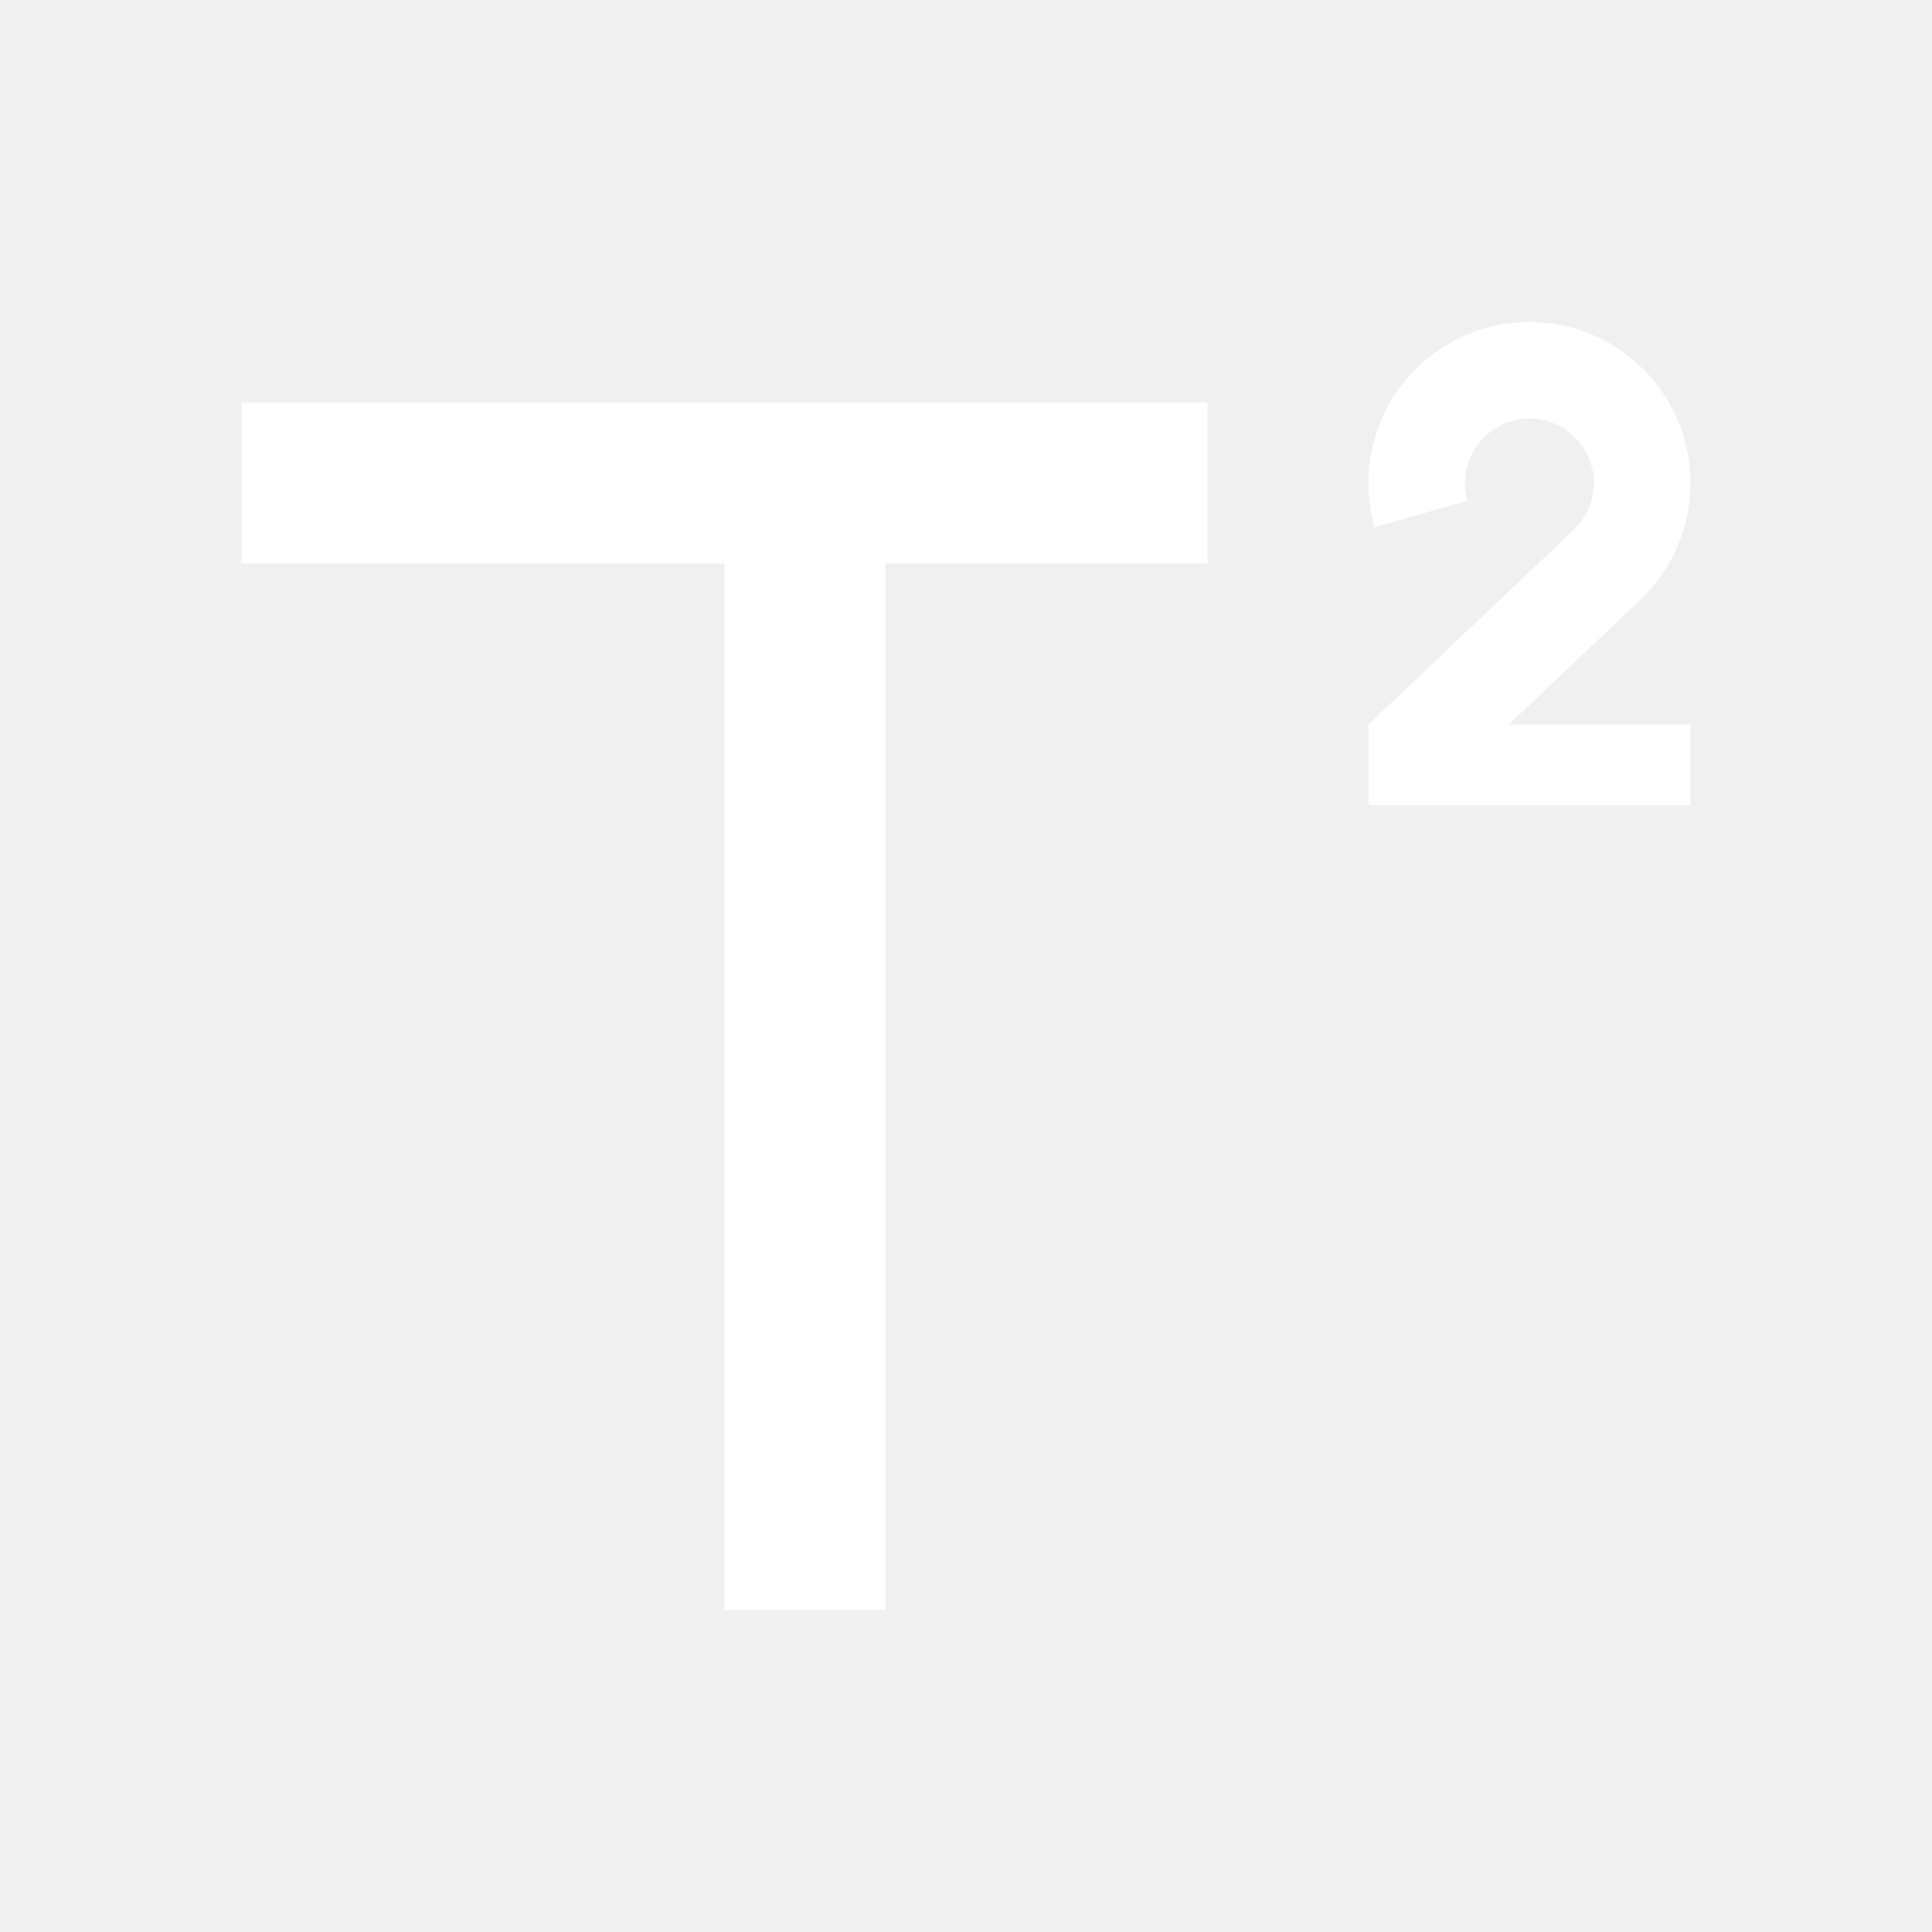
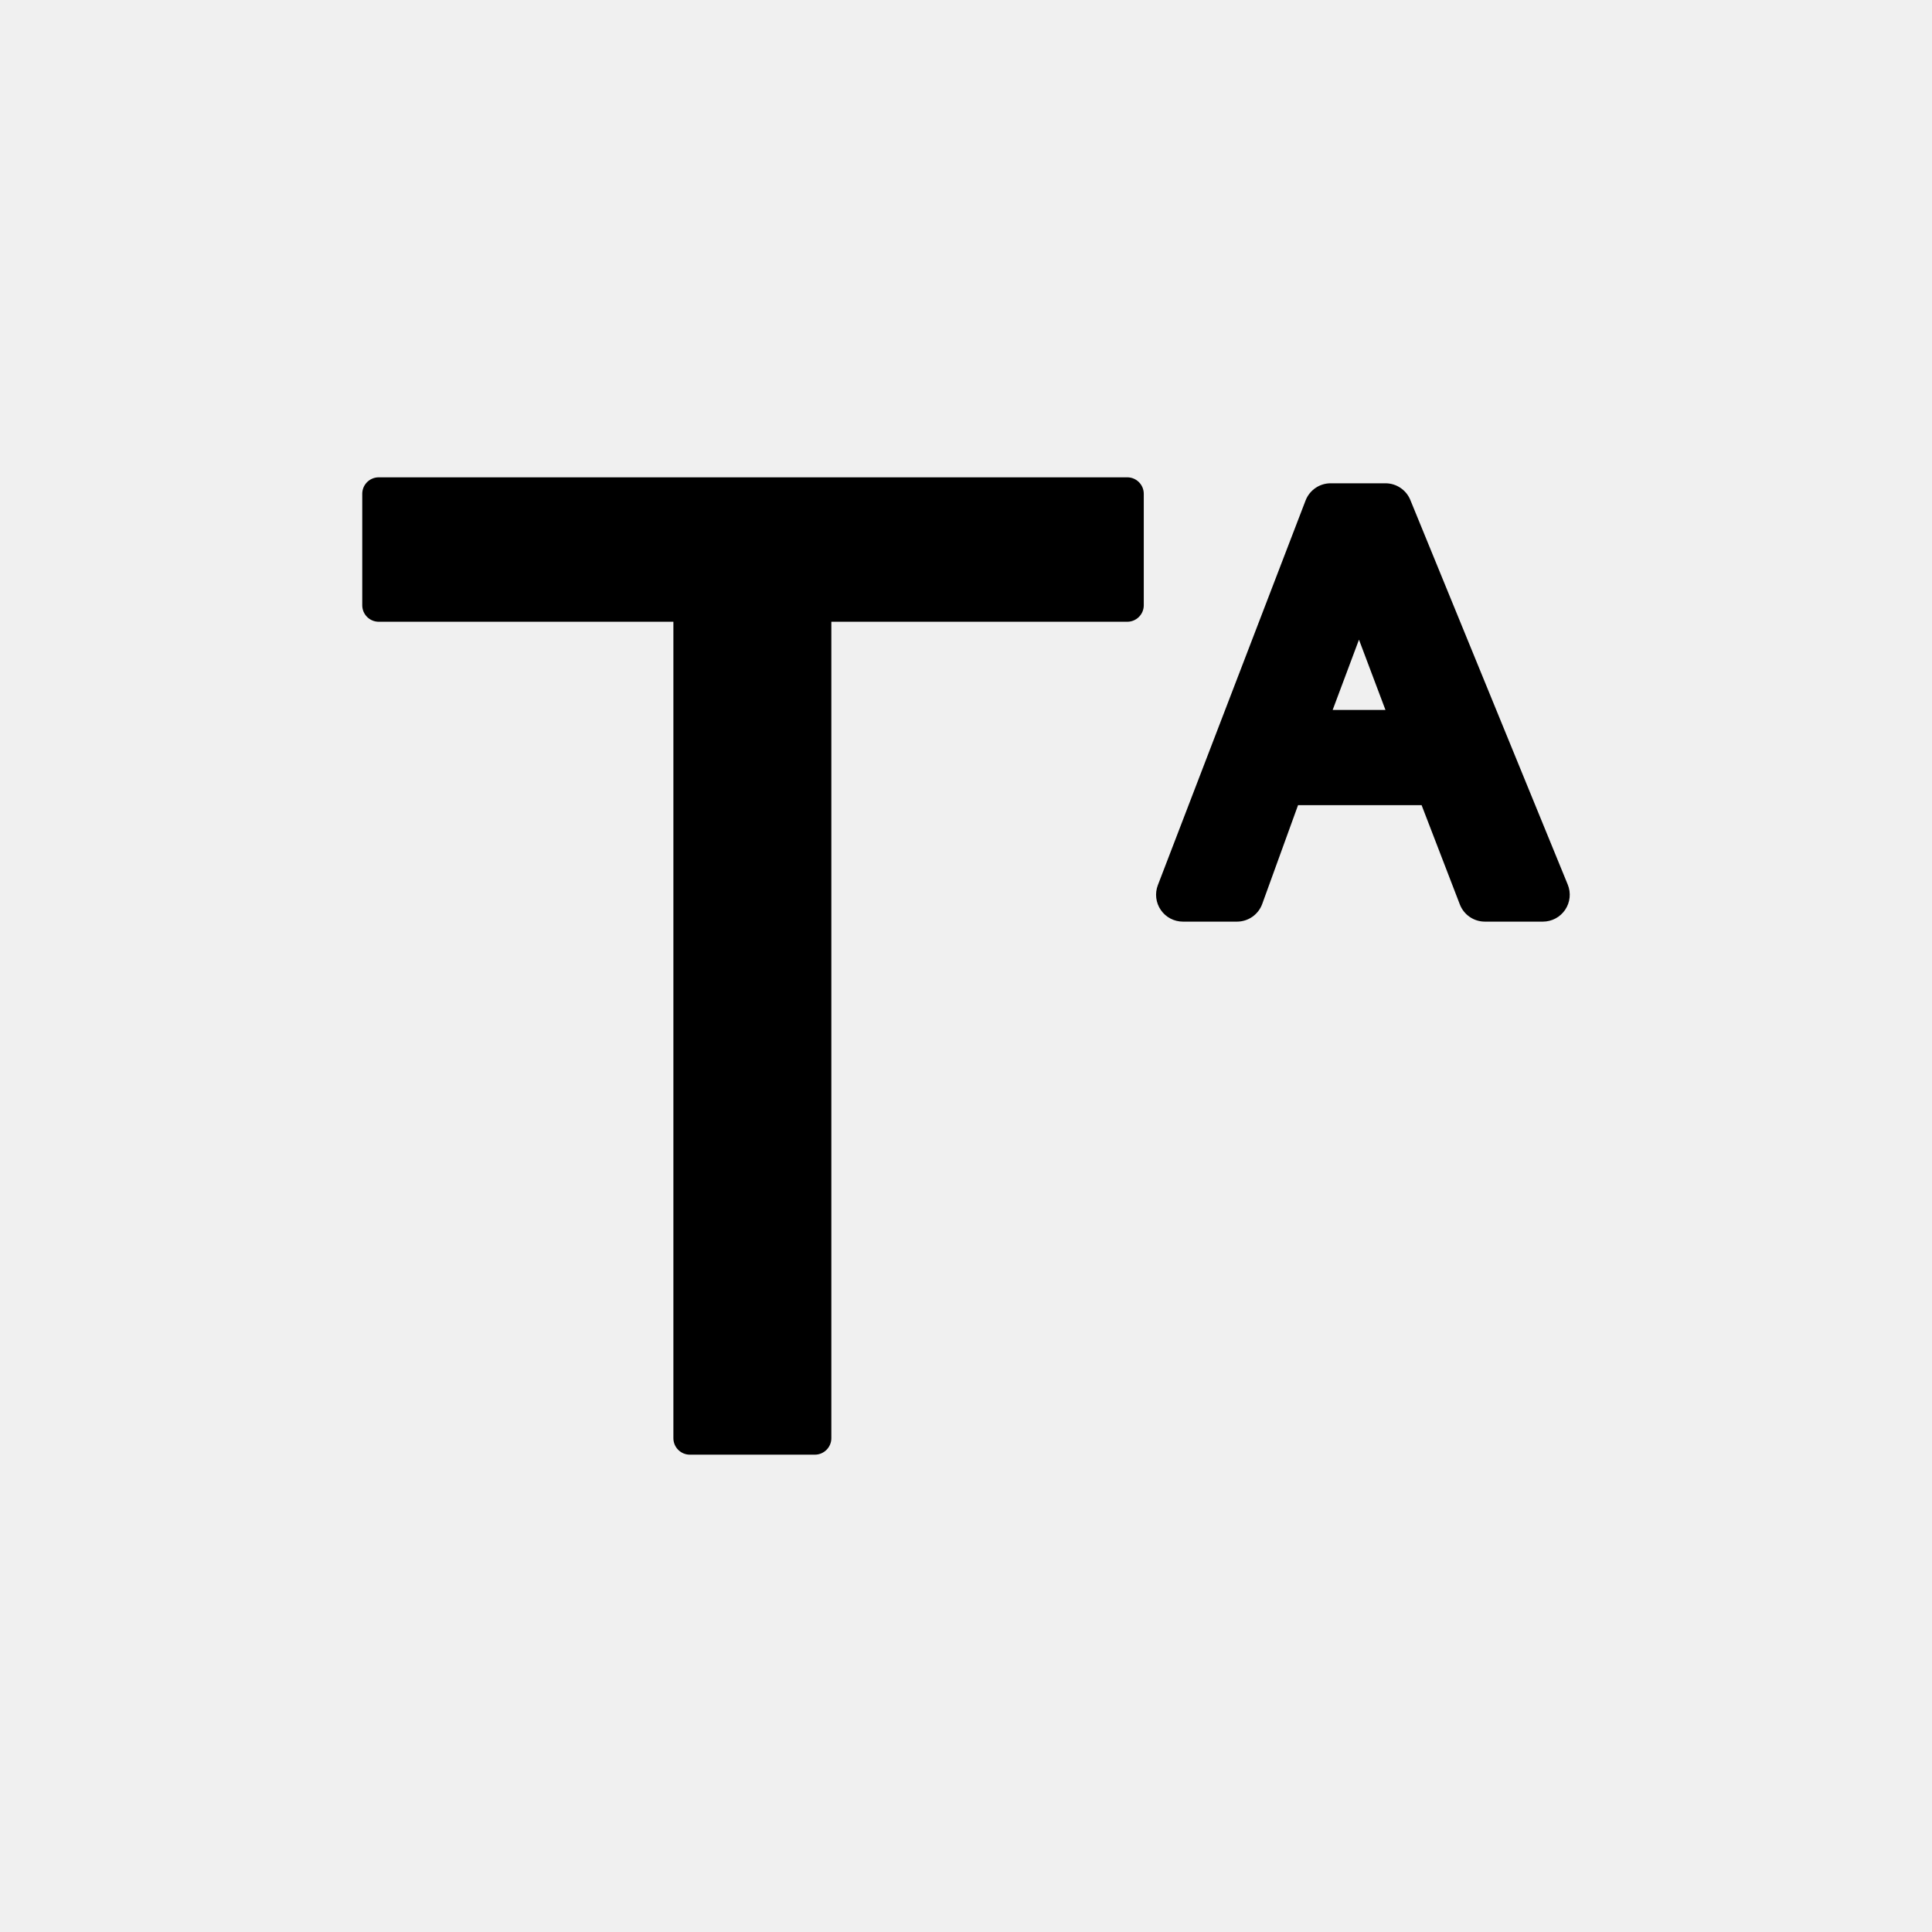
- <svg xmlns="http://www.w3.org/2000/svg" fill="#ffffff" height="800" viewBox="0 0 24 24" width="800">
-   <path d="m0 0h24v24h-24z" fill="none" />
-   <path d="m11 7v13h-2v-13h-6v-2h12v2zm8.55-.42a.8.8 0 1 0 -1.32-.36l-1.154.33a2.001 2.001 0 0 1 1.924-2.55 2 2 0 0 1 1.373 3.454l-1.629 1.546h2.256v1h-4v-1z" />
+ <svg xmlns="http://www.w3.org/2000/svg" width="100%" height="100%" viewBox="0 0 800 800" version="1.1" style="fill-rule:evenodd;clip-rule:evenodd;stroke-linejoin:round;stroke-miterlimit:2;">
+   <g transform="matrix(0.682859,0,0,0.682859,89.0718,113.08)">
+     <path fill="black" d="M277.897,706.503L277.897,211.425L99.225,211.425C93.702,211.425 89.225,206.947 89.225,201.425L89.225,133.846C89.225,128.324 93.702,123.846 99.225,123.846L553.131,123.846C558.654,123.846 563.131,128.324 563.131,133.846L563.131,201.425C563.131,206.947 558.654,211.425 553.131,211.425L373.678,211.425L373.678,706.503C373.678,712.026 369.201,716.503 363.678,716.503L287.897,716.503C282.374,716.503 277.897,712.026 277.897,706.503ZM571.673,371.136L661.24,137.913C663.658,131.617 669.705,127.463 676.447,127.463L709.697,127.463C716.31,127.463 722.268,131.461 724.773,137.583L820.227,370.805C822.282,375.829 821.701,381.547 818.676,386.055C815.651,390.563 810.578,393.267 805.15,393.267L769.991,393.267C763.253,393.267 757.211,389.118 754.789,382.831L731.604,322.631L656.687,322.631L634.968,382.53C632.631,388.974 626.509,393.267 619.654,393.267L586.882,393.267C581.516,393.267 576.493,390.625 573.455,386.202C570.417,381.78 569.751,376.144 571.673,371.136ZM693.631,222.287L677.669,264.915L709.693,264.915L693.66,222.365L693.631,222.287Z" />
+   </g>
</svg>
